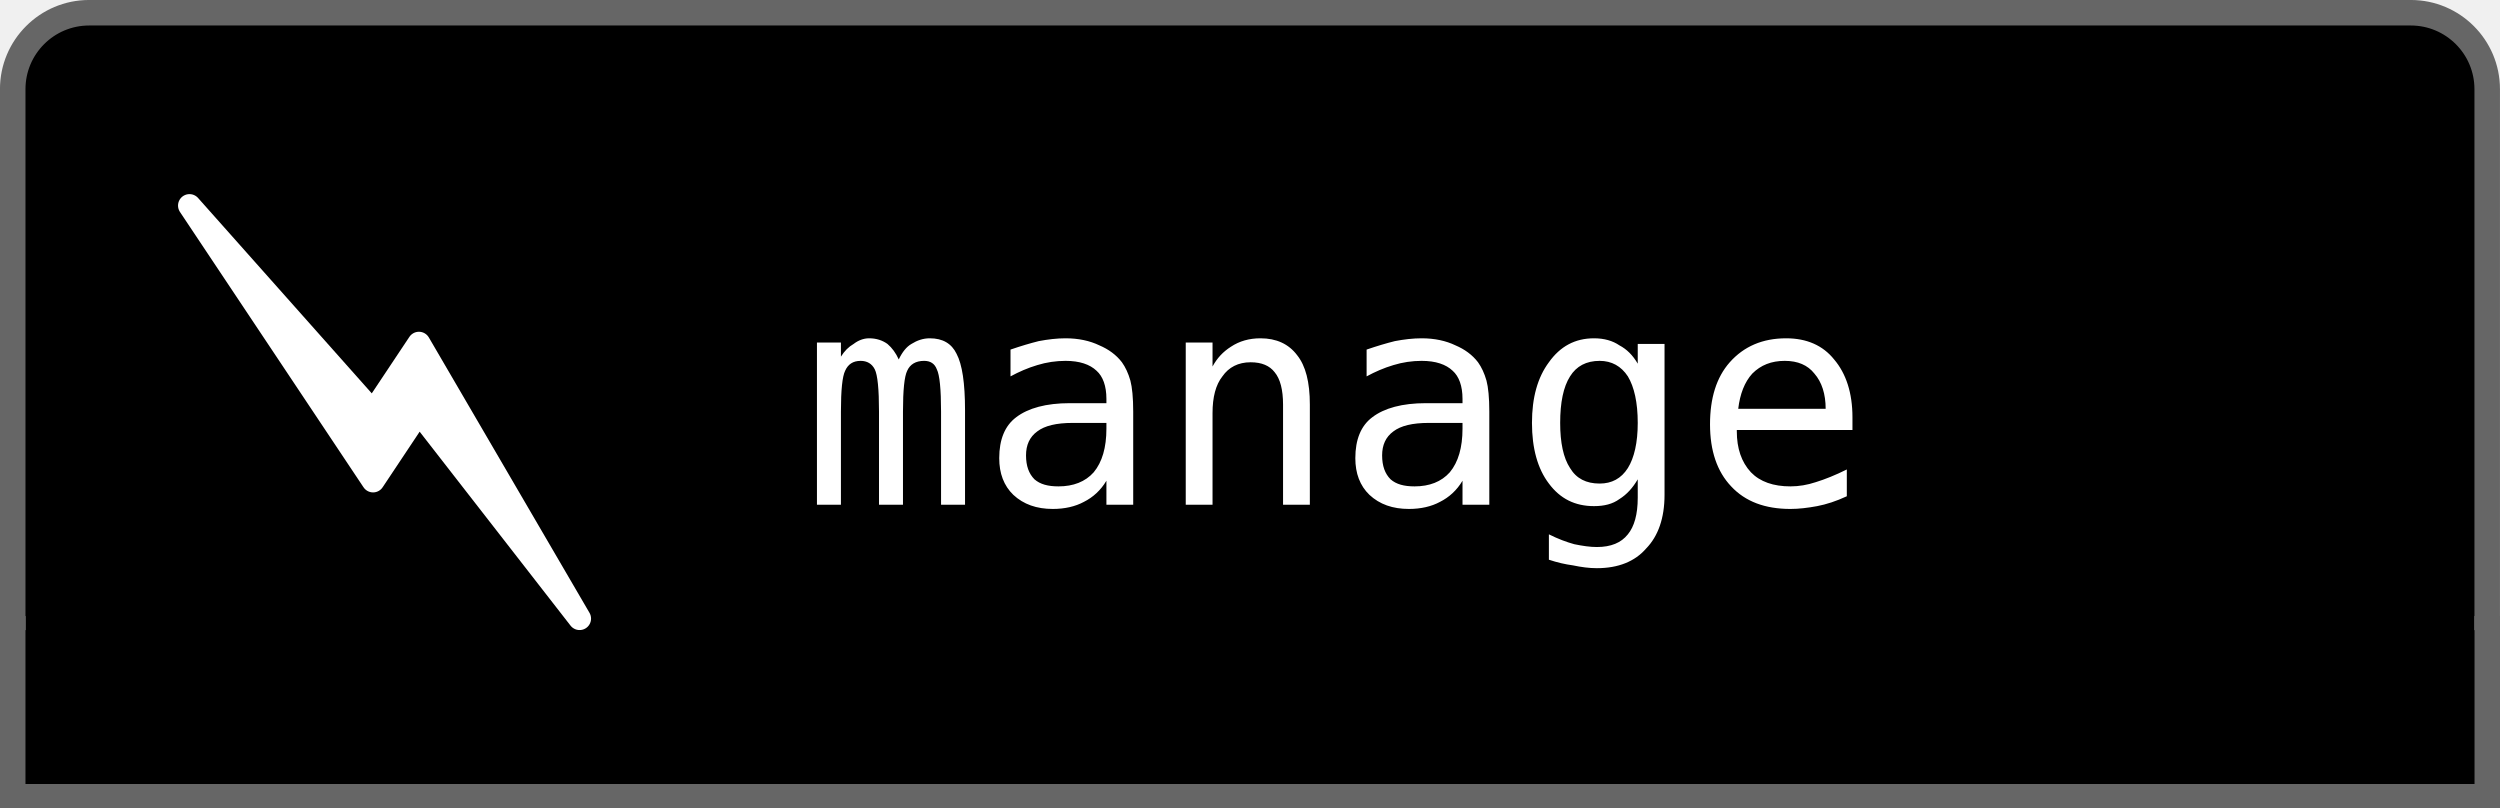
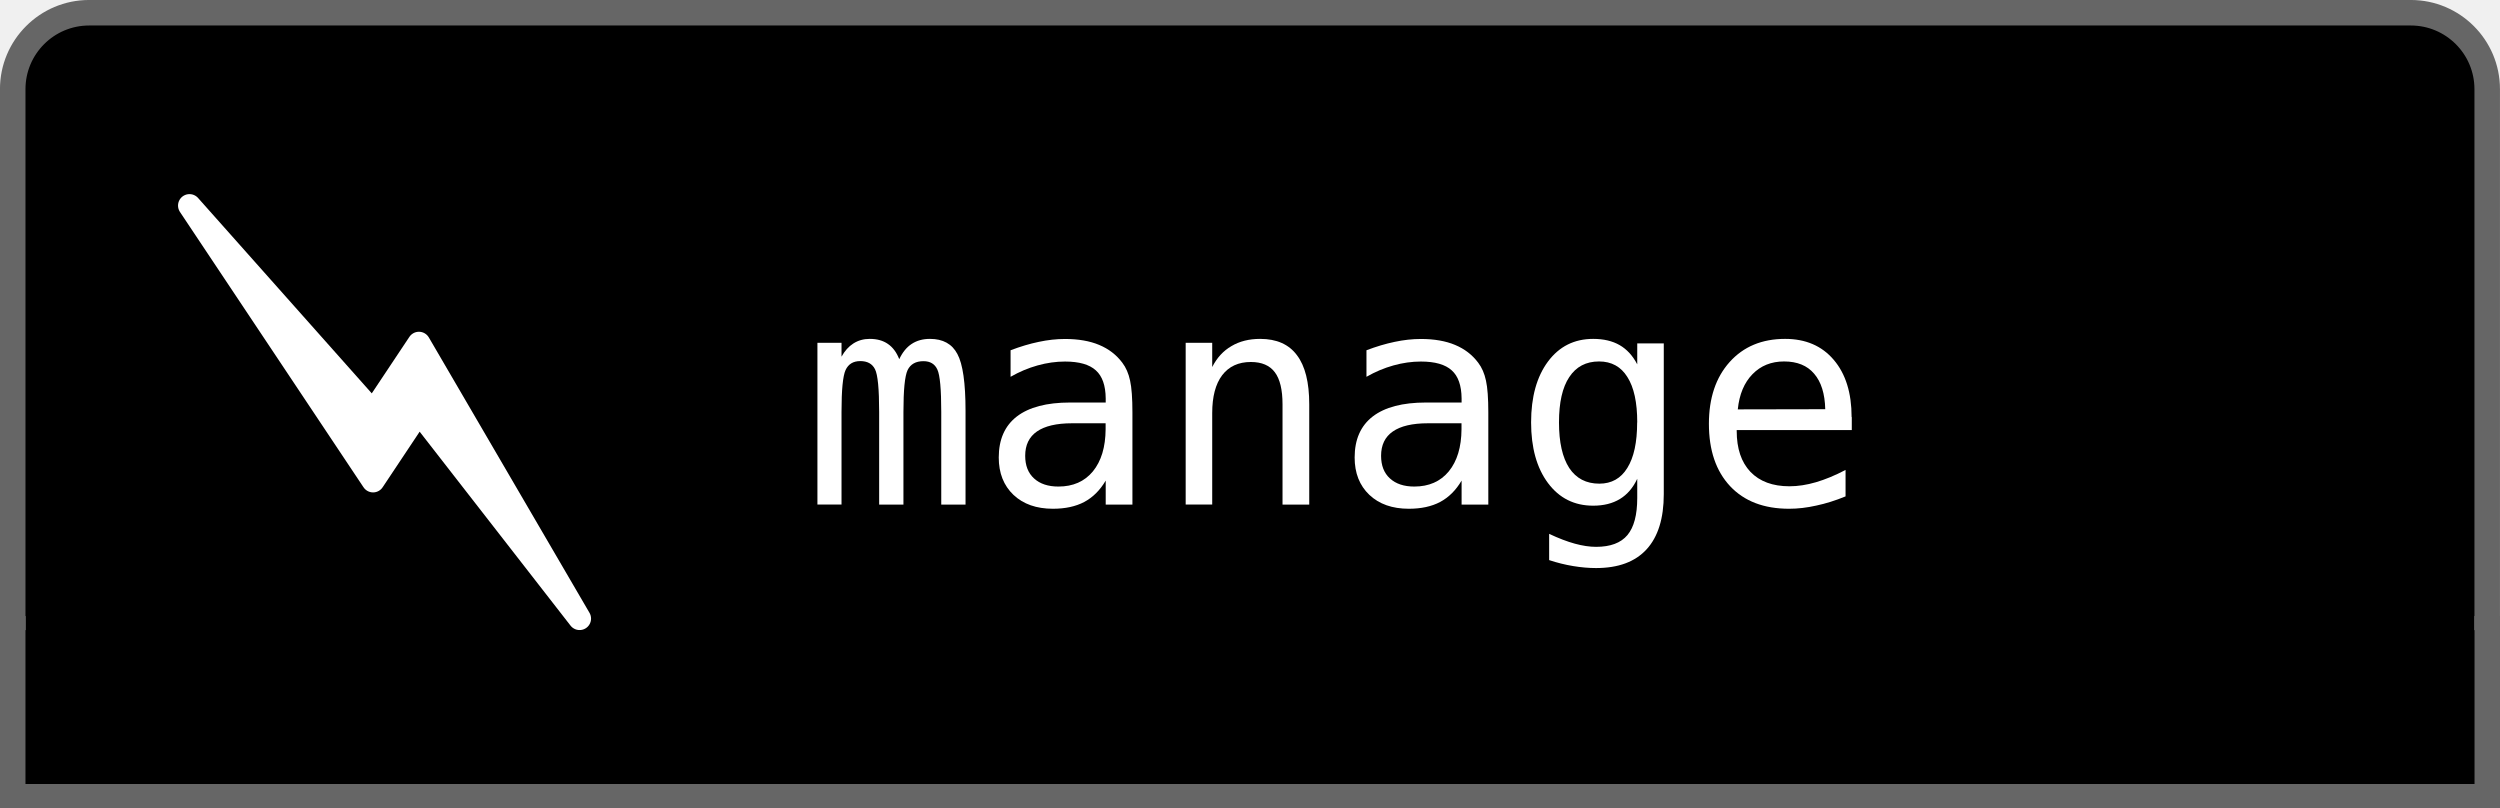
<svg xmlns="http://www.w3.org/2000/svg" width="25.967mm" height="8.391mm" viewBox="0 0 25.967 8.391" id="svg7318" version="1.1">
  <defs id="defs7320" />
  <g id="layer1" transform="translate(-63.72288,-166.1187)">
    <rect style="fill:#000000;stroke:#666666;stroke-width:0.265px;stroke-linecap:butt;stroke-linejoin:miter;stroke-opacity:1" id="rect5653-9-1" width="25.702" height="8.126" x="63.855" y="166.251" rx="0.794" />
    <g id="g5747-4" transform="matrix(0.9375,0,0,0.9375,-3.073612,99.14427)">
-       <text id="text5655-6-5" y="77.03" x="80.13" style="font-size:3.277px;font-style:normal;font-weight:normal;line-height:125%;letter-spacing:0px;word-spacing:0px;fill:#000000;fill-opacity:1;stroke:none;font-family:Sans" xml:space="preserve">
-         <tspan style="font-size:3.277px;font-style:normal;font-variant:normal;font-weight:normal;font-stretch:normal;fill:#ffffff;font-family:DejaVu Sans Mono;-inkscape-font-specification:DejaVu Sans Mono" y="77.03" x="80.13" id="tspan5657-9-6">manage</tspan>
-       </text>
+       <g style="font-style:normal;font-weight:normal;font-size:3.277px;line-height:125%;font-family:Sans;letter-spacing:0px;word-spacing:0px;fill:#000000;fill-opacity:1;stroke:none" id="text5655-6-5">
+         <path d="m 81.212,75.42 q 0.054,-0.115 0.138,-0.17 0.085,-0.056 0.203,-0.056 0.216,0 0.304,0.168 0.09,0.166 0.09,0.629 l 0,1.039 -0.269,0 0,-1.026 q 0,-0.379 -0.043,-0.47 -0.042,-0.093 -0.154,-0.093 -0.128,0 -0.176,0.099 -0.046,0.098 -0.046,0.464 l 0,1.026 -0.269,0 0,-1.026 q 0,-0.384 -0.046,-0.474 -0.045,-0.09 -0.163,-0.09 -0.117,0 -0.163,0.099 -0.045,0.098 -0.045,0.464 l 0,1.026 -0.267,0 0,-1.792 0.267,0 0,0.154 q 0.053,-0.096 0.131,-0.146 0.08,-0.051 0.181,-0.051 0.122,0 0.202,0.056 0.082,0.056 0.126,0.17 z" style="font-style:normal;font-variant:normal;font-weight:normal;font-stretch:normal;font-size:3.277px;font-family:'DejaVu Sans Mono';-inkscape-font-specification:'DejaVu Sans Mono';fill:#ffffff" id="path12700" />
+         <path d="m 83.225,76.129 -0.098,0 q -0.258,0 -0.389,0.091 -0.13,0.09 -0.13,0.269 0,0.162 0.098,0.251 0.098,0.09 0.27,0.09 0.243,0 0.382,-0.168 0.139,-0.17 0.141,-0.467 l 0,-0.066 -0.275,0 z m 0.571,-0.122 0,1.023 -0.296,0 0,-0.266 q -0.094,0.16 -0.238,0.237 -0.142,0.075 -0.347,0.075 -0.274,0 -0.437,-0.154 -0.163,-0.155 -0.163,-0.414 0,-0.299 0.2,-0.454 0.202,-0.155 0.59,-0.155 l 0.395,0 0,-0.046 q -0.002,-0.214 -0.109,-0.31 -0.107,-0.098 -0.342,-0.098 -0.15,0 -0.304,0.043 -0.154,0.043 -0.299,0.126 l 0,-0.294 q 0.163,-0.062 0.312,-0.093 0.15,-0.032 0.291,-0.032 0.222,0 0.379,0.066 0.158,0.066 0.256,0.197 0.061,0.08 0.086,0.198 0.026,0.117 0.026,0.352 z" style="font-style:normal;font-variant:normal;font-weight:normal;font-stretch:normal;font-size:3.277px;font-family:'DejaVu Sans Mono';-inkscape-font-specification:'DejaVu Sans Mono';fill:#ffffff" id="path12702" />
+         <path d="m 85.755,75.919 0,1.111 -0.296,0 0,-1.111 q 0,-0.242 -0.085,-0.355 -0.085,-0.114 -0.266,-0.114 -0.206,0 -0.318,0.147 -0.11,0.146 -0.11,0.419 l 0,1.013 -0.294,0 0,-1.792 0.294,0 0,0.269 q 0.078,-0.154 0.213,-0.232 0.134,-0.08 0.318,-0.08 0.274,0 0.408,0.181 0.136,0.179 0.136,0.544 z" style="font-style:normal;font-variant:normal;font-weight:normal;font-stretch:normal;font-size:3.277px;font-family:'DejaVu Sans Mono';-inkscape-font-specification:'DejaVu Sans Mono';fill:#ffffff" id="path12704" />
+         <path d="m 87.168,76.129 -0.098,0 q -0.258,0 -0.389,0.091 -0.13,0.09 -0.13,0.269 0,0.162 0.098,0.251 0.098,0.09 0.27,0.09 0.243,0 0.382,-0.168 0.139,-0.17 0.141,-0.467 l 0,-0.066 -0.275,0 z m 0.571,-0.122 0,1.023 -0.296,0 0,-0.266 q -0.094,0.16 -0.238,0.237 -0.142,0.075 -0.347,0.075 -0.274,0 -0.437,-0.154 -0.163,-0.155 -0.163,-0.414 0,-0.299 0.2,-0.454 0.202,-0.155 0.59,-0.155 l 0.395,0 0,-0.046 q -0.002,-0.214 -0.109,-0.31 -0.107,-0.098 -0.342,-0.098 -0.15,0 -0.304,0.043 -0.154,0.043 -0.299,0.126 l 0,-0.294 q 0.163,-0.062 0.312,-0.093 0.15,-0.032 0.291,-0.032 0.222,0 0.379,0.066 0.158,0.066 0.256,0.197 0.061,0.08 0.086,0.198 0.026,0.117 0.026,0.352 z" style="font-style:normal;font-variant:normal;font-weight:normal;font-stretch:normal;font-size:3.277px;font-family:'DejaVu Sans Mono';-inkscape-font-specification:'DejaVu Sans Mono';fill:#ffffff" id="path12706" />
+         <path d="m 89.389,76.119 q 0,-0.331 -0.109,-0.502 -0.107,-0.173 -0.314,-0.173 -0.216,0 -0.33,0.173 -0.114,0.171 -0.114,0.502 0,0.331 0.114,0.506 0.115,0.173 0.333,0.173 0.203,0 0.31,-0.174 0.109,-0.174 0.109,-0.504 z m 0.294,0.795 q 0,0.403 -0.19,0.611 -0.19,0.208 -0.56,0.208 -0.122,0 -0.254,-0.022 -0.133,-0.022 -0.266,-0.066 l 0,-0.291 q 0.157,0.074 0.285,0.109 0.128,0.035 0.235,0.035 0.238,0 0.347,-0.13 0.109,-0.13 0.109,-0.411 l 0,-0.013 0,-0.2 q -0.07,0.15 -0.192,0.224 -0.122,0.074 -0.296,0.074 -0.314,0 -0.501,-0.251 -0.187,-0.251 -0.187,-0.672 0,-0.422 0.187,-0.674 0.187,-0.251 0.501,-0.251 0.173,0 0.293,0.069 0.12,0.069 0.195,0.213 l 0,-0.232 0.294,0 0,1.671 z" style="font-style:normal;font-variant:normal;font-weight:normal;font-stretch:normal;font-size:3.277px;font-family:'DejaVu Sans Mono';-inkscape-font-specification:'DejaVu Sans Mono';fill:#ffffff" id="path12708" />
+         <path d="m 91.766,76.06 0,0.144 -1.275,0 0,0.01 q 0,0.293 0.152,0.453 0.154,0.16 0.432,0.16 0.141,0 0.294,-0.045 0.154,-0.045 0.328,-0.136 l 0,0.293 q -0.168,0.069 -0.325,0.102 -0.155,0.035 -0.301,0.035 -0.418,0 -0.653,-0.25 -0.235,-0.251 -0.235,-0.691 0,-0.429 0.23,-0.685 0.23,-0.256 0.614,-0.256 0.342,0 0.539,0.232 0.198,0.232 0.198,0.634 z m -0.294,-0.086 q -0.006,-0.259 -0.123,-0.394 -0.115,-0.136 -0.333,-0.136 -0.213,0 -0.35,0.141 -0.138,0.141 -0.163,0.39 l 0.97,-0.002 z" style="font-style:normal;font-variant:normal;font-weight:normal;font-stretch:normal;font-size:3.277px;font-family:'DejaVu Sans Mono';-inkscape-font-specification:'DejaVu Sans Mono';fill:#ffffff" id="path12710" />
+       </g>
      <path id="path5155" d="m 73.349,73.717 2.034,3.051 0.508,-0.763 1.78,2.288 -1.78,-3.051 -0.508,0.763 z" style="fill:#ffffff;stroke:#ffffff;stroke-width:0.254px;stroke-linecap:round;stroke-linejoin:round;stroke-opacity:1" />
      <g transform="matrix(1.066667,0,0,1.066667,178.6352,19.56544)" id="g5605">
        <path id="path3850" d="m -100.542,55.031 c 0,1.931 0,2.025 0,2.025 l 0,0" style="fill:none;stroke:#666666;stroke-width:0.265;stroke-linecap:butt;stroke-linejoin:miter;stroke-miterlimit:4;stroke-opacity:1;stroke-dasharray:none" />
        <path style="fill:none;stroke:#666666;stroke-width:0.265;stroke-linecap:butt;stroke-linejoin:miter;stroke-miterlimit:4;stroke-opacity:1;stroke-dasharray:none" d="m -74.839,55.031 c 0,1.931 0,2.025 0,2.025 l 0,0" id="path3863" />
        <g transform="translate(-2.3788418e-6,2.854738e-7)" id="g6536">
          <rect ry="0.025" rx="0" y="55.309" x="-100.542" height="1.614" width="25.703" id="rect3072" style="fill:#000000;fill-opacity:1;stroke:#000000;stroke-width:0.264;stroke-miterlimit:4;stroke-dasharray:none" />
          <path id="path3850-6" d="m -100.542,55.031 c 0,1.931 0,2.025 0,2.025 l 0,0" style="fill:none;stroke:#666666;stroke-width:0.265;stroke-linecap:butt;stroke-linejoin:miter;stroke-miterlimit:4;stroke-opacity:1;stroke-dasharray:none" />
          <path style="fill:none;stroke:#666666;stroke-width:0.265;stroke-linecap:butt;stroke-linejoin:miter;stroke-miterlimit:4;stroke-opacity:1;stroke-dasharray:none" d="m -74.839,55.031 c 0,1.931 0,2.025 0,2.025 l 0,0" id="path3863-0" />
          <path id="path3896" d="m -100.54,56.916 25.837,0" style="fill:none;stroke:#666666;stroke-width:0.282px;stroke-linecap:butt;stroke-linejoin:miter;stroke-opacity:1" />
        </g>
      </g>
    </g>
  </g>
</svg>
